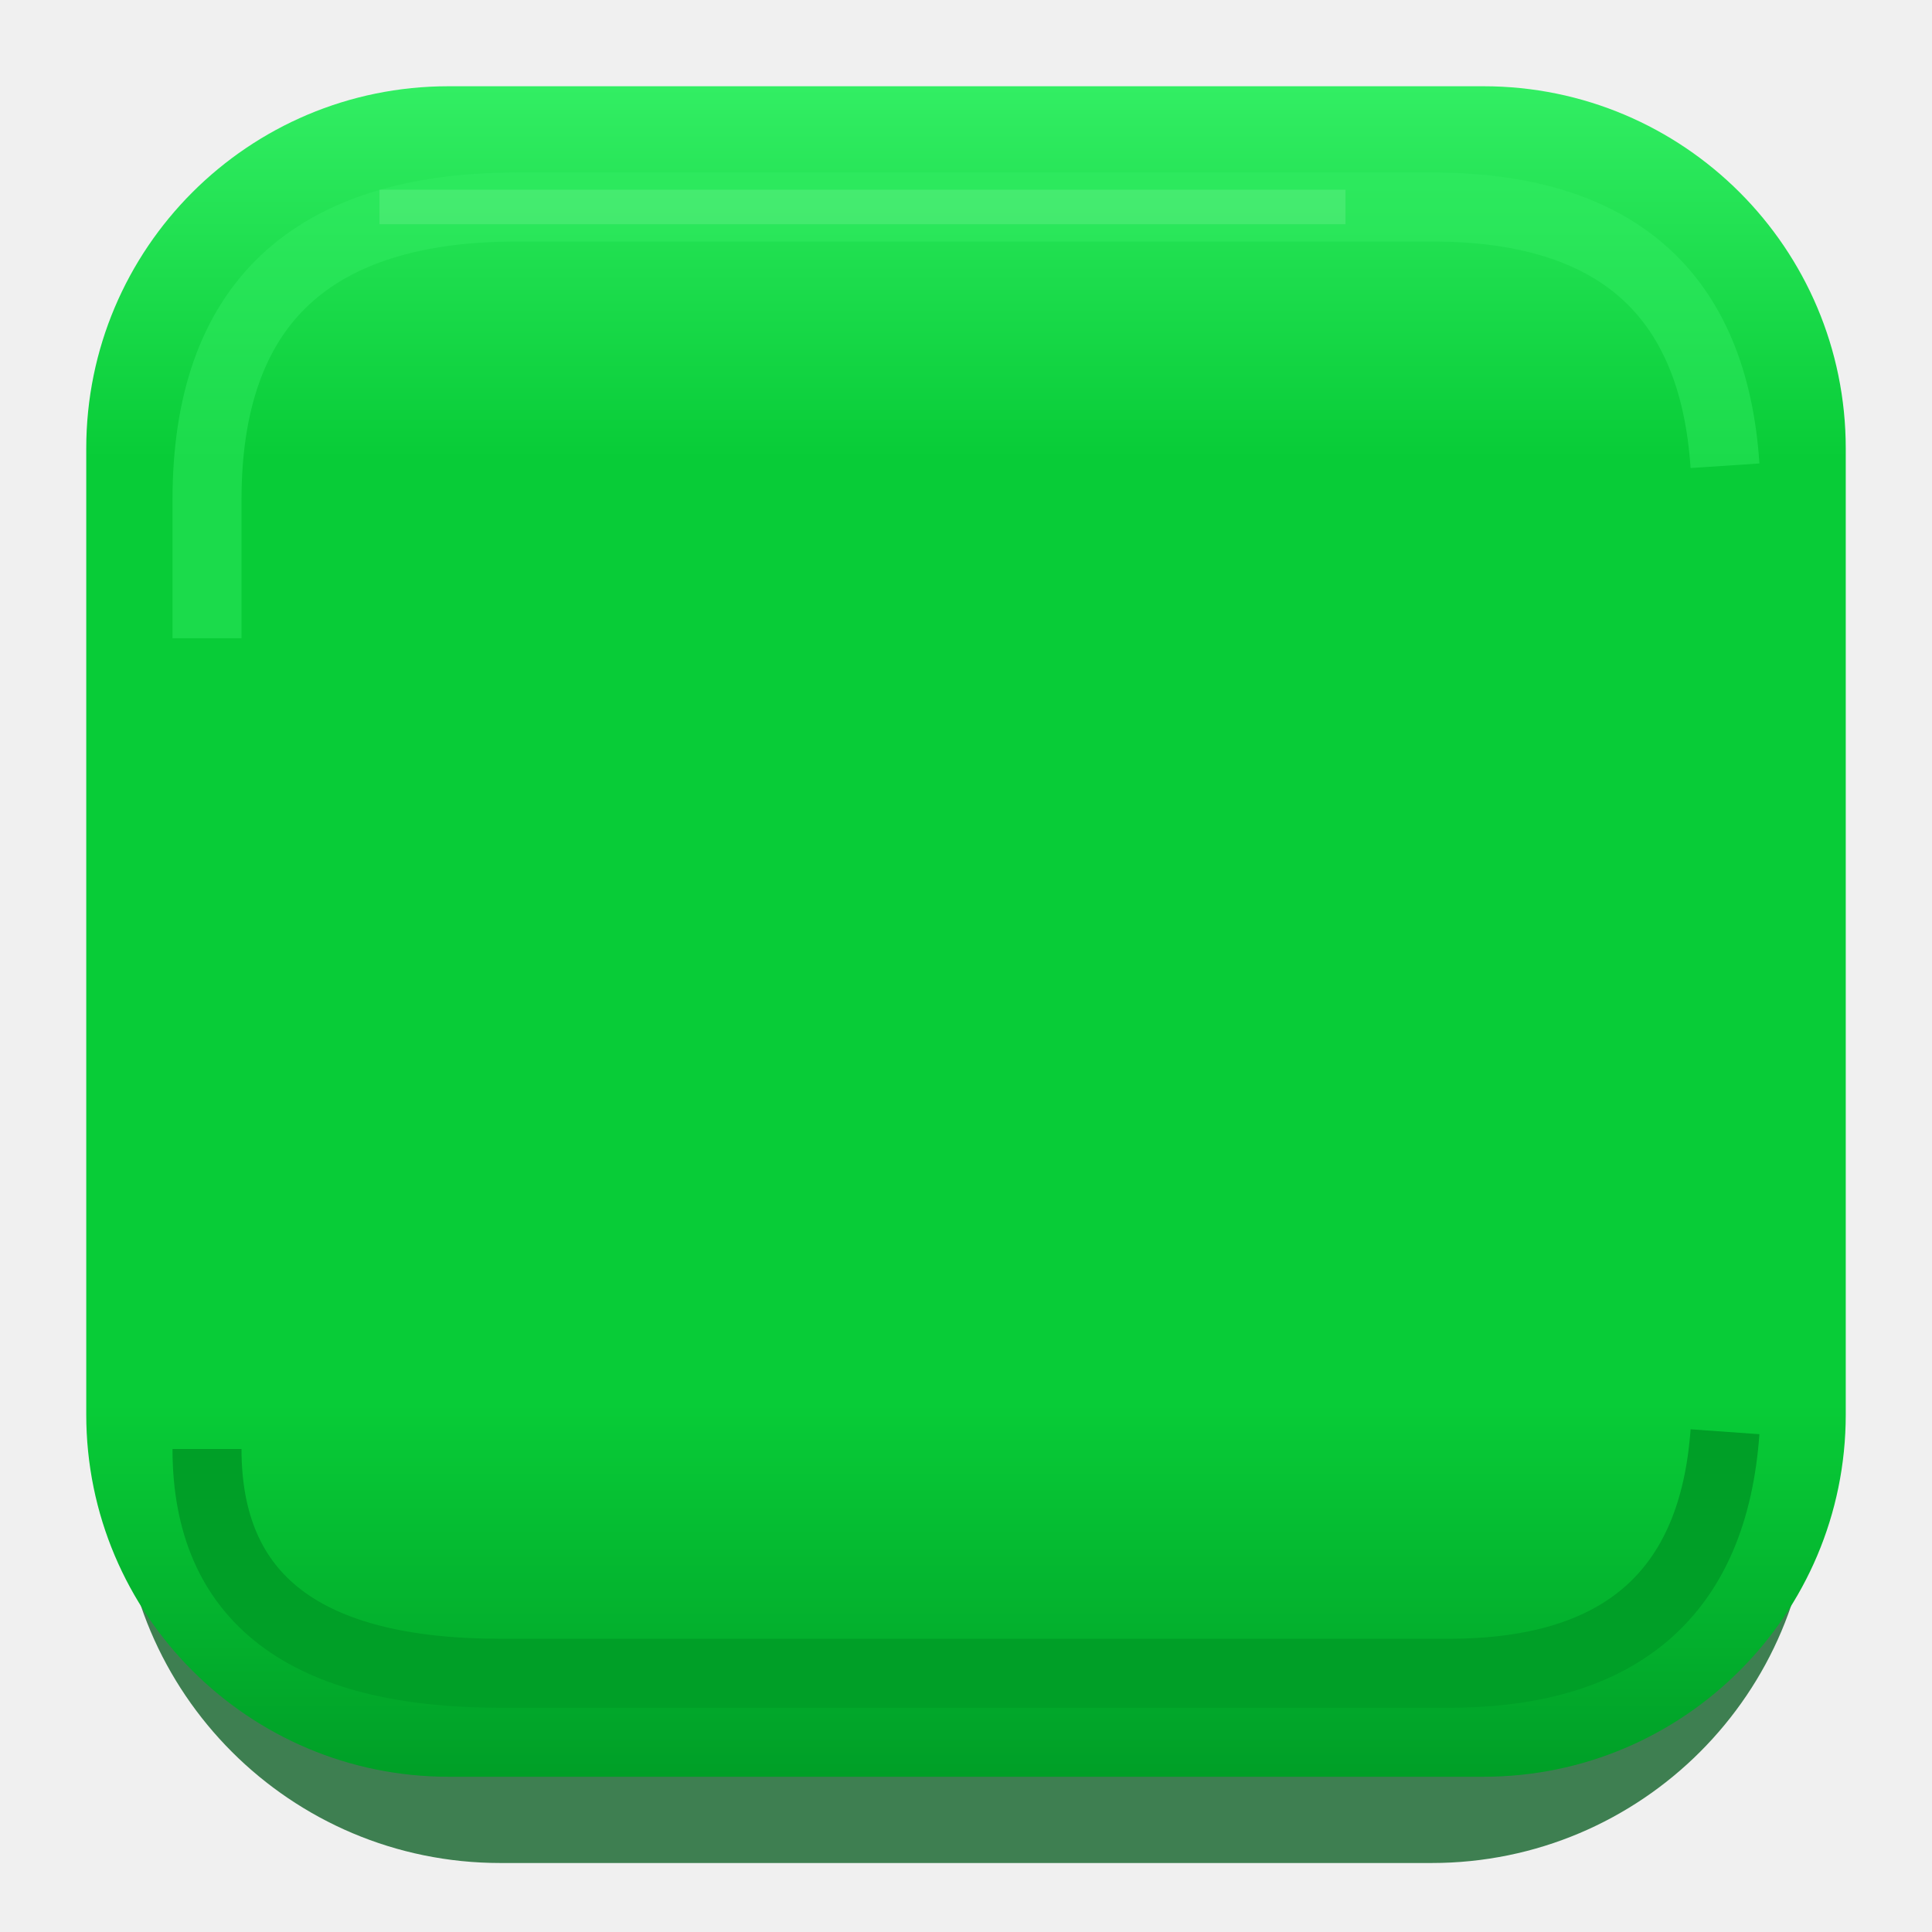
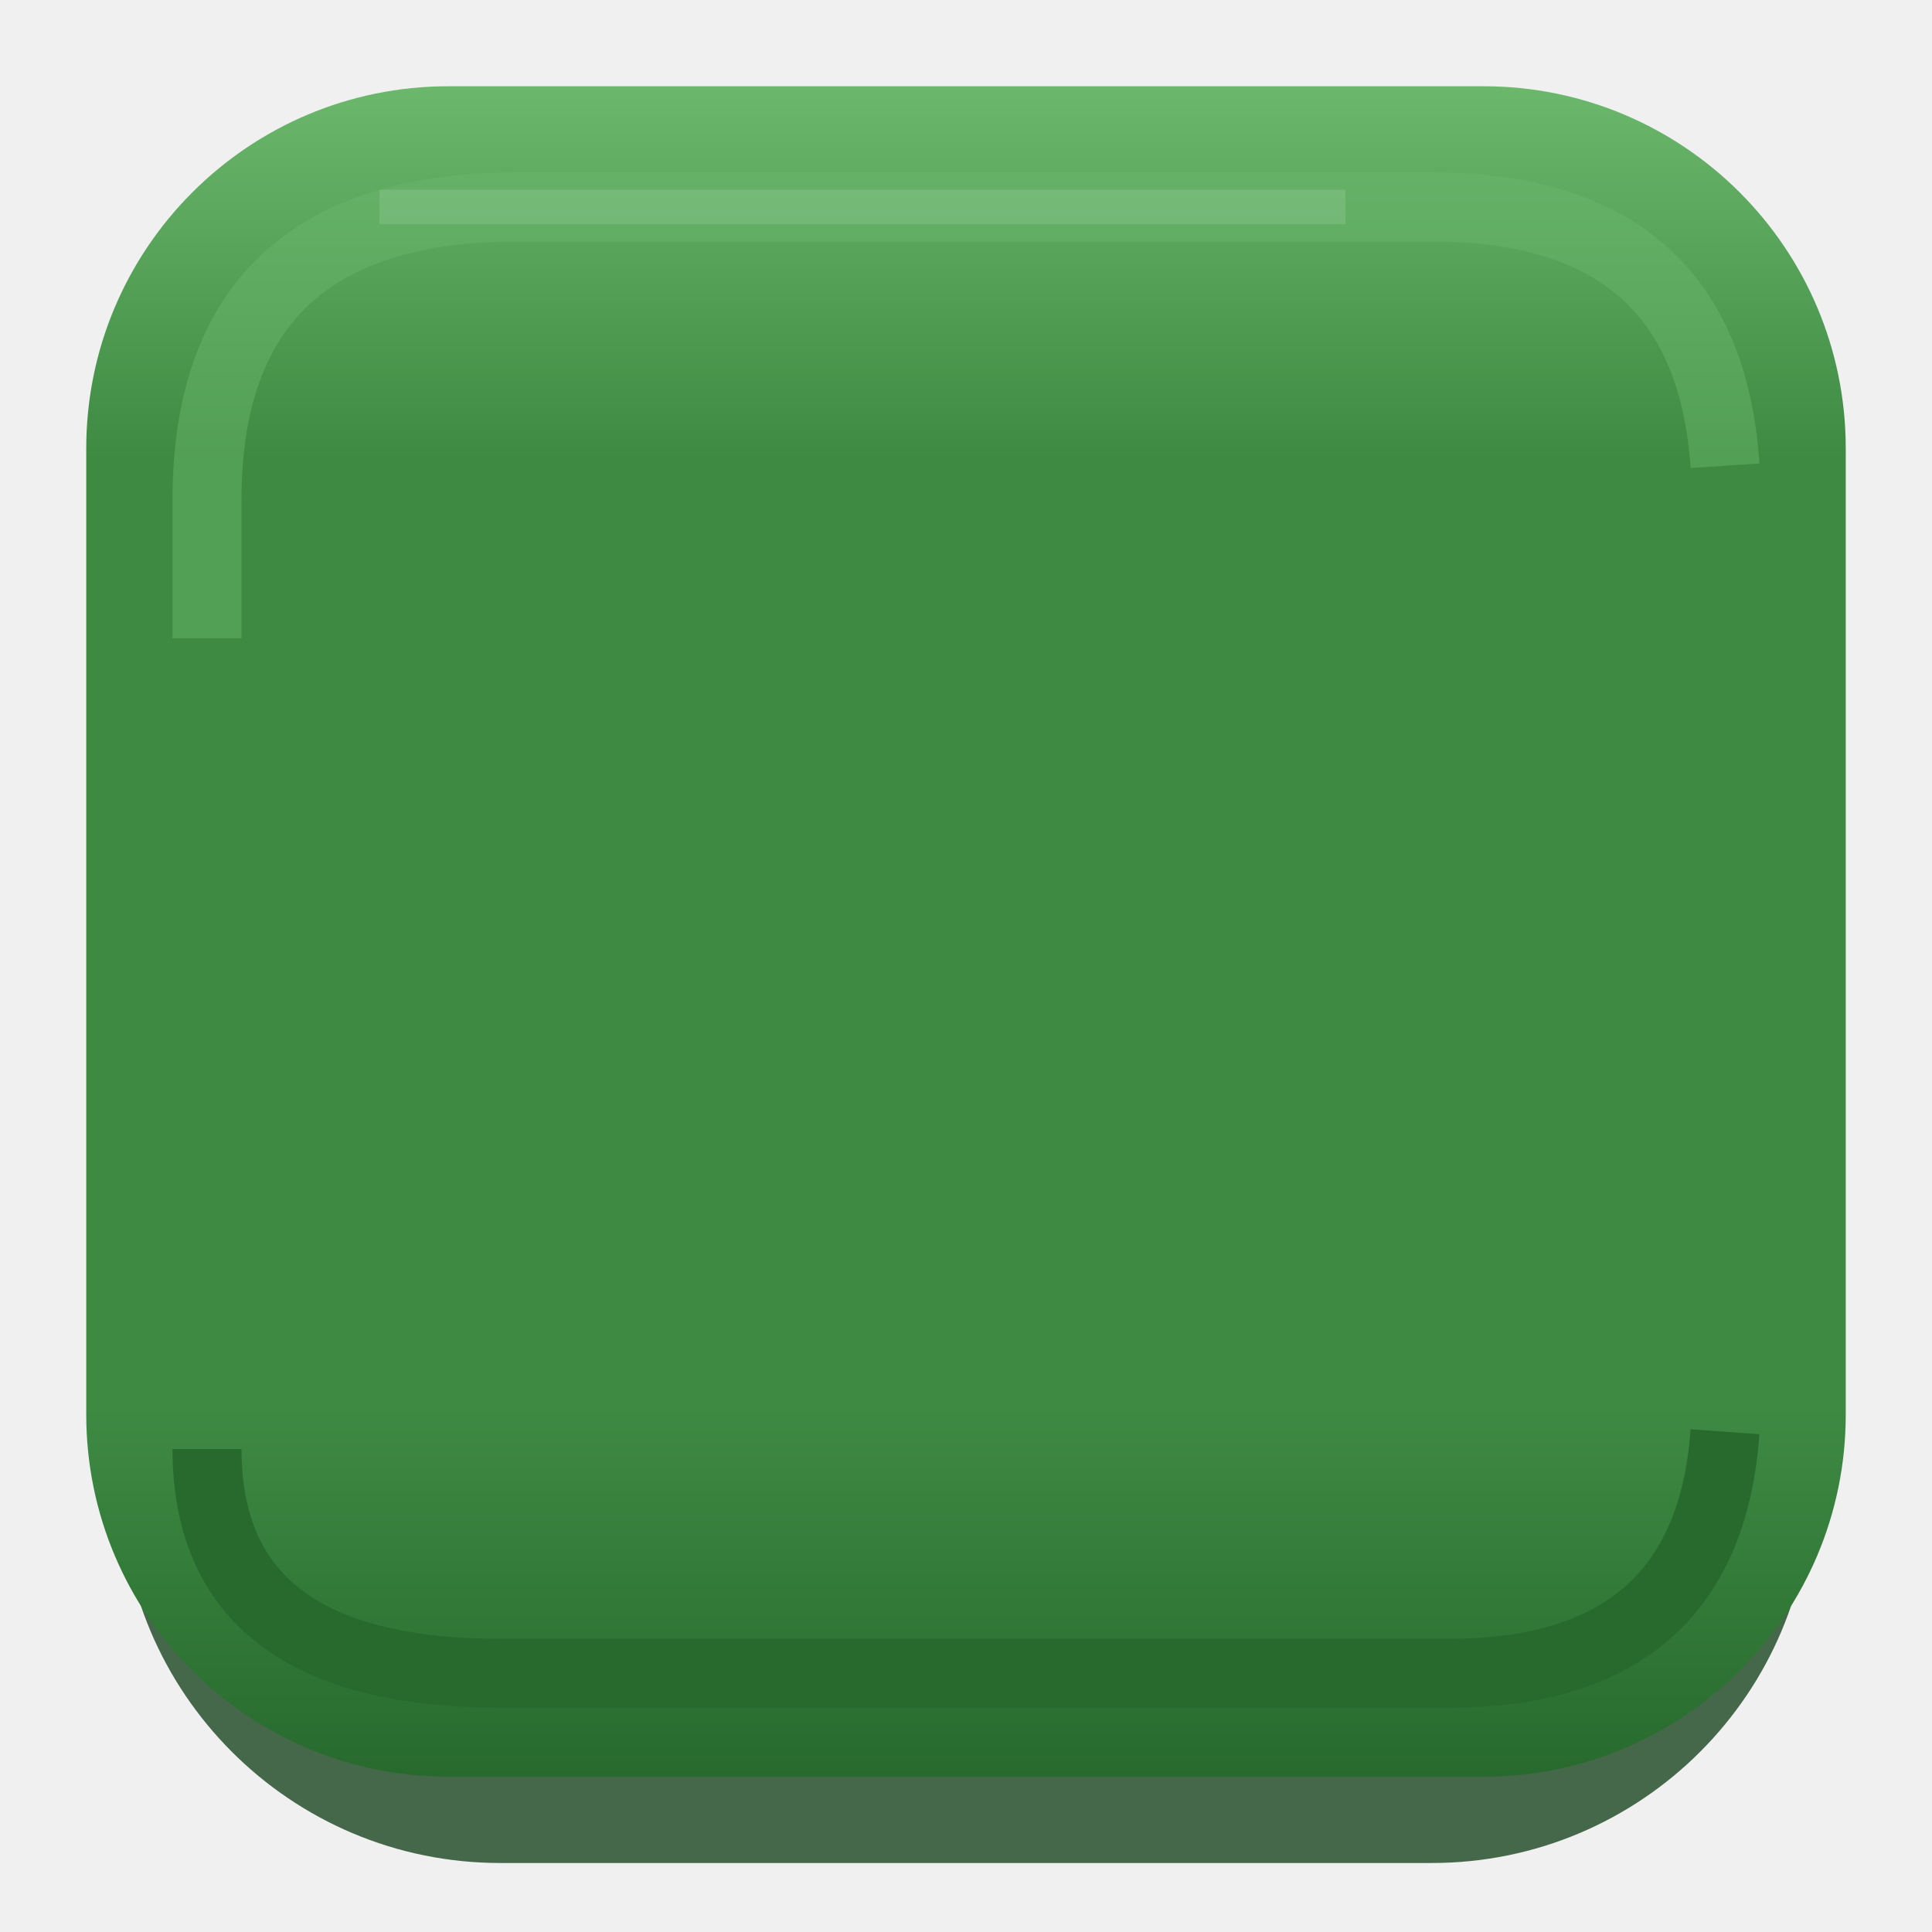
<svg xmlns="http://www.w3.org/2000/svg" width="112" height="112" viewBox="0 0 112 112">
  <defs>
    <linearGradient id="body" x1="0" y1="0" x2="0" y2="1">
-       <stop stop-color="#32ee63" />
-       <stop offset=".22" stop-color="#08cc37" />
-       <stop offset=".78" stop-color="#08cc37" />
-       <stop offset="1" stop-color="#009f27" />
+       <stop stop-color="#6bb86c" />
+       <stop offset=".22" stop-color="#3e8a43" />
+       <stop offset=".78" stop-color="#3e8a43" />
+       <stop offset="1" stop-color="#286a2e" />
    </linearGradient>
    <radialGradient id="sphere" cx="34%" cy="25%" r="78%">
-       <stop stop-color="#32ee63" />
-       <stop offset=".42" stop-color="#08cc37" />
-       <stop offset=".82" stop-color="#08cc37" />
-       <stop offset="1" stop-color="#009f27" />
+       <stop stop-color="#6bb86c" />
+       <stop offset=".42" stop-color="#3e8a43" />
+       <stop offset=".82" stop-color="#3e8a43" />
+       <stop offset="1" stop-color="#286a2e" />
    </radialGradient>
    <linearGradient id="lip" x2="0" y2="1">
-       <stop stop-color="#32ee63" />
-       <stop offset="1" stop-color="#009f27" />
+       <stop stop-color="#6bb86c" />
+       <stop offset="1" stop-color="#286a2e" />
    </linearGradient>
    <linearGradient id="hole" x2="0" y2="1">
-       <stop stop-color="#126329" />
-       <stop offset=".6" stop-color="#009f27" />
-       <stop offset="1" stop-color="#08cc37" />
+       <stop stop-color="#1b4621" />
+       <stop offset=".6" stop-color="#286a2e" />
+       <stop offset="1" stop-color="#3e8a43" />
    </linearGradient>
  </defs>
-   <rect x="7" y="12" width="98" height="96" rx="22" fill="#126329" opacity=".8" />
+   <rect x="7" y="12" width="98" height="96" rx="22" fill="#1b4621" opacity=".8" />
  <rect x="5" y="5" width="102" height="98" rx="21" fill="url(#body)" />
-   <path d="M12 37 V29 Q12 12 30 12 H83 Q99 12 100 27" stroke="#32ee63" opacity=".45" stroke-width="4" fill="none" />
-   <path d="M12 84 Q12 97 29 97 H84 Q99 97 100 83" fill="none" stroke="#009f27" stroke-width="4" />
+   <path d="M12 37 V29 Q12 12 30 12 H83 Q99 12 100 27" stroke="#6bb86c" opacity=".45" stroke-width="4" fill="none" />
+   <path d="M12 84 Q12 97 29 97 H84 Q99 97 100 83" fill="none" stroke="#286a2e" stroke-width="4" />
  <path d="M22 12 H78" stroke="#fff" stroke-width="2" opacity=".12" />
</svg>
